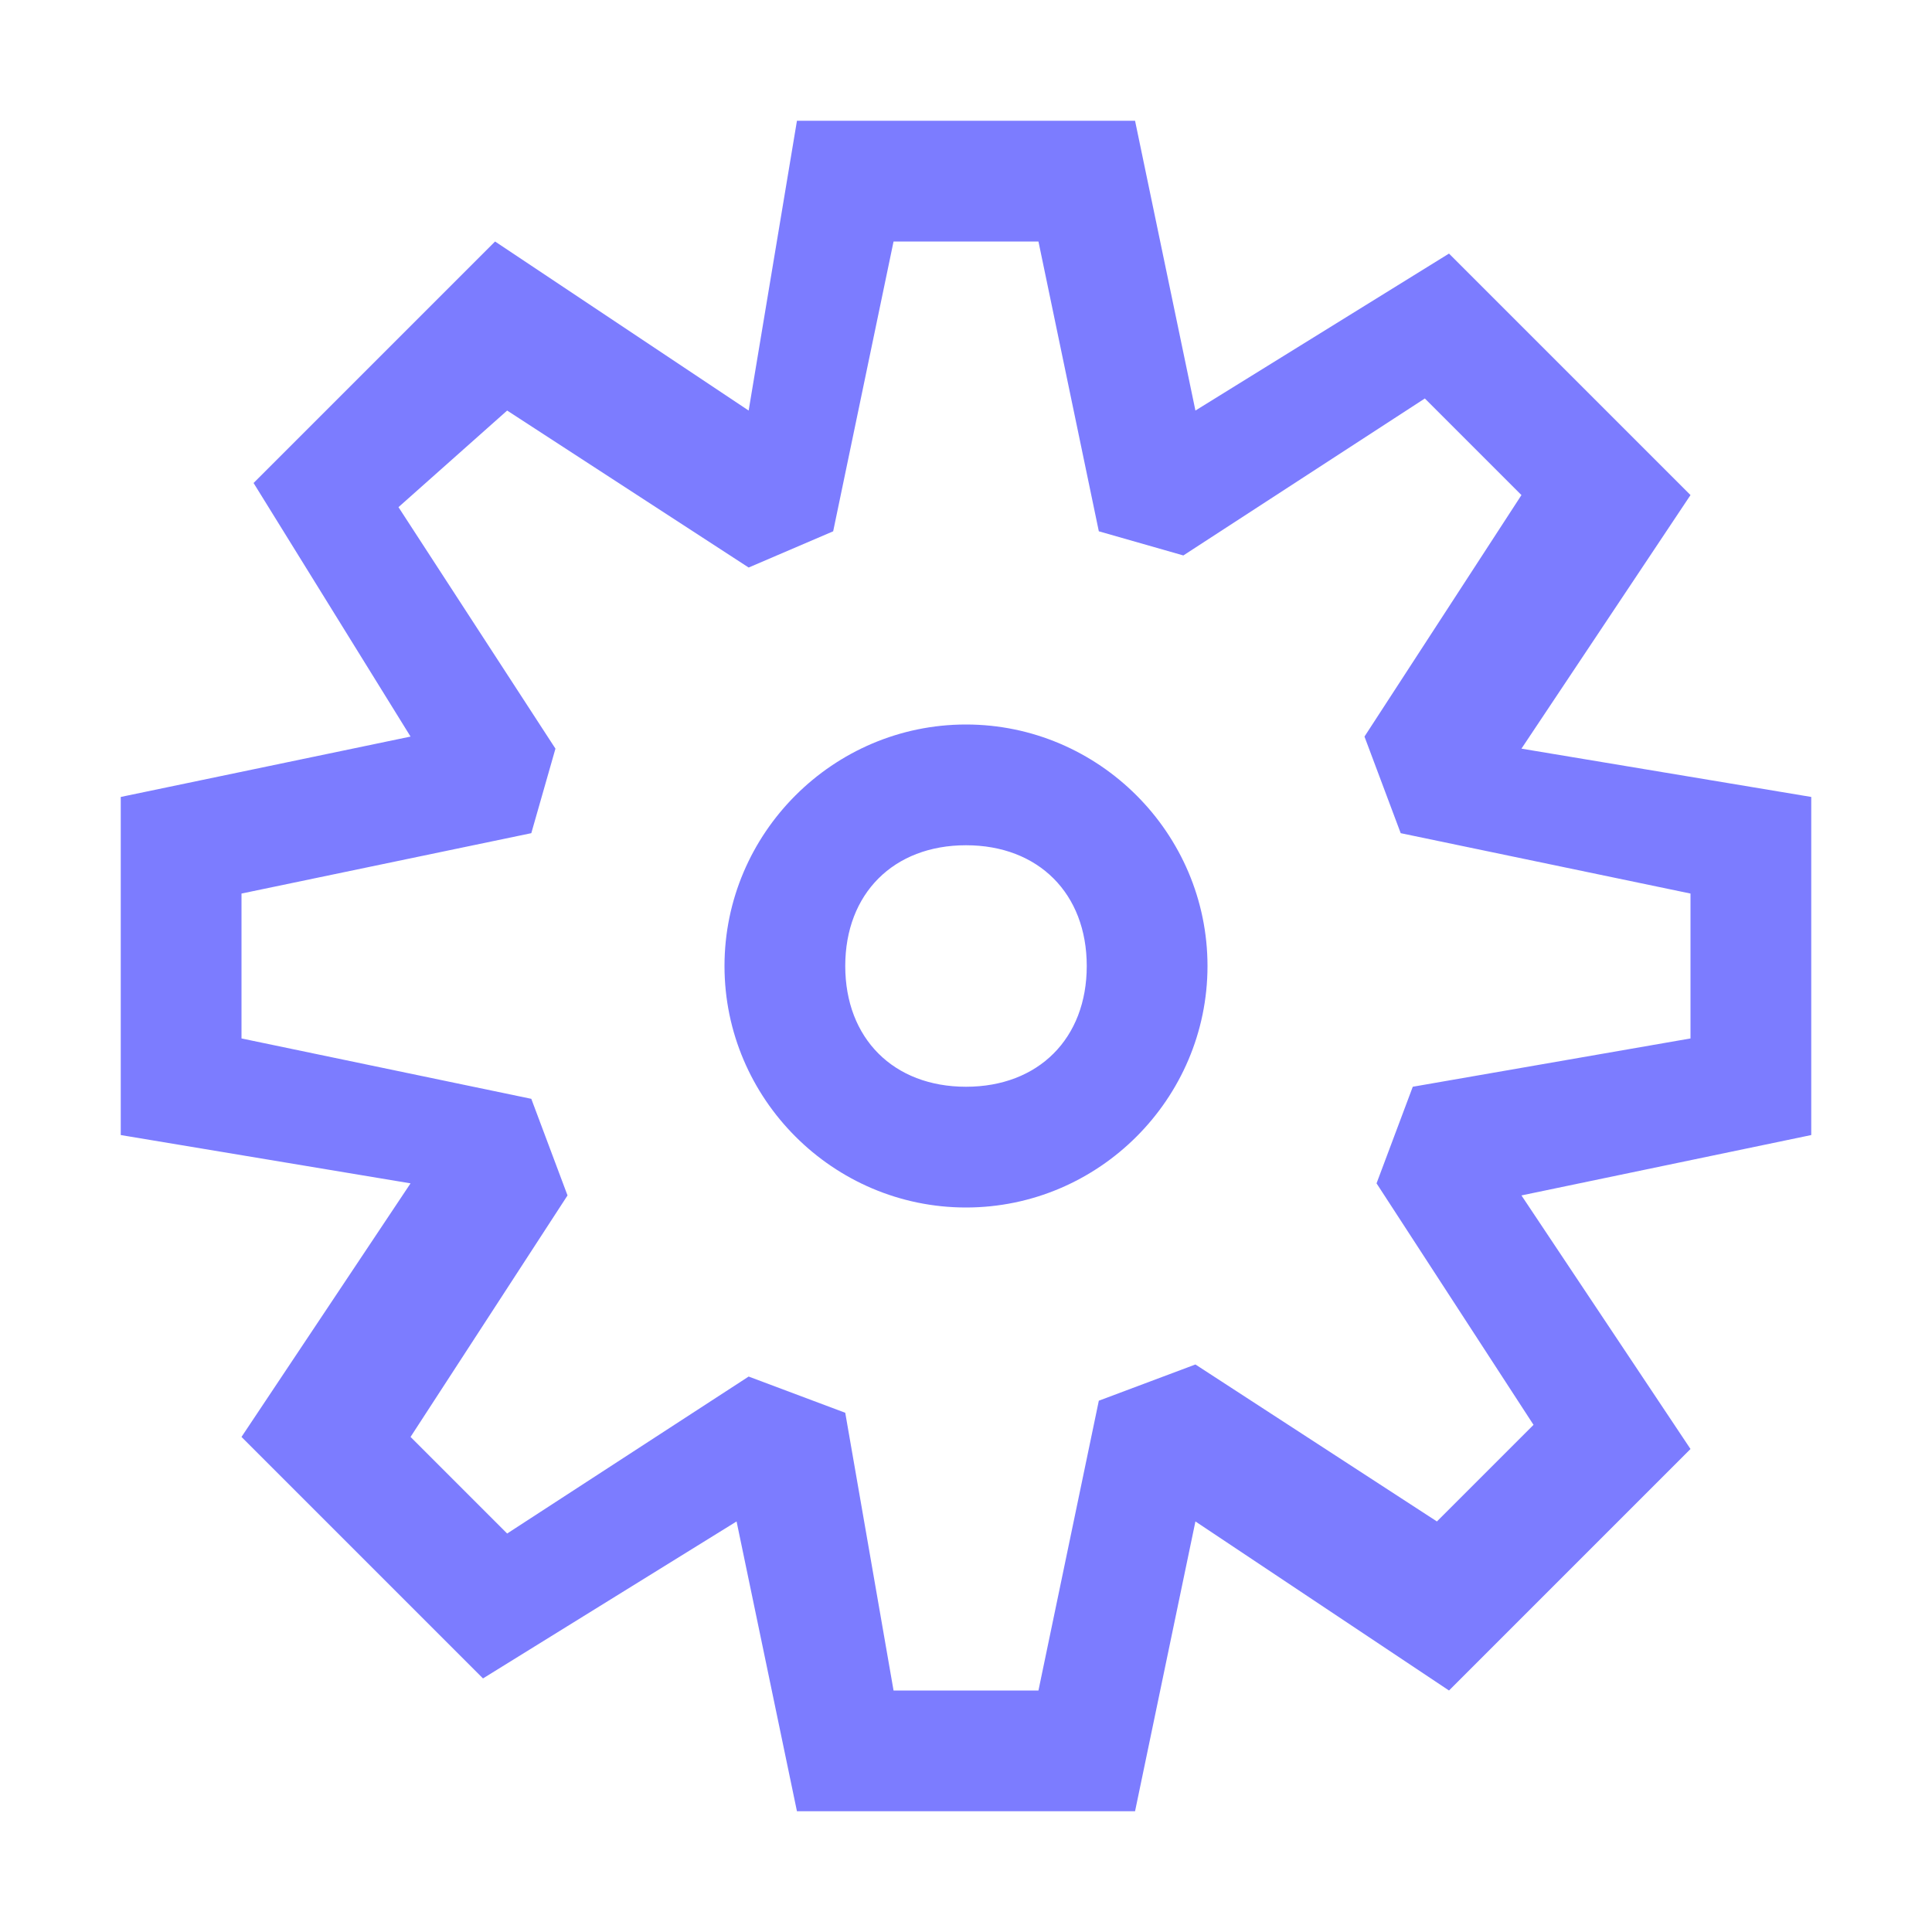
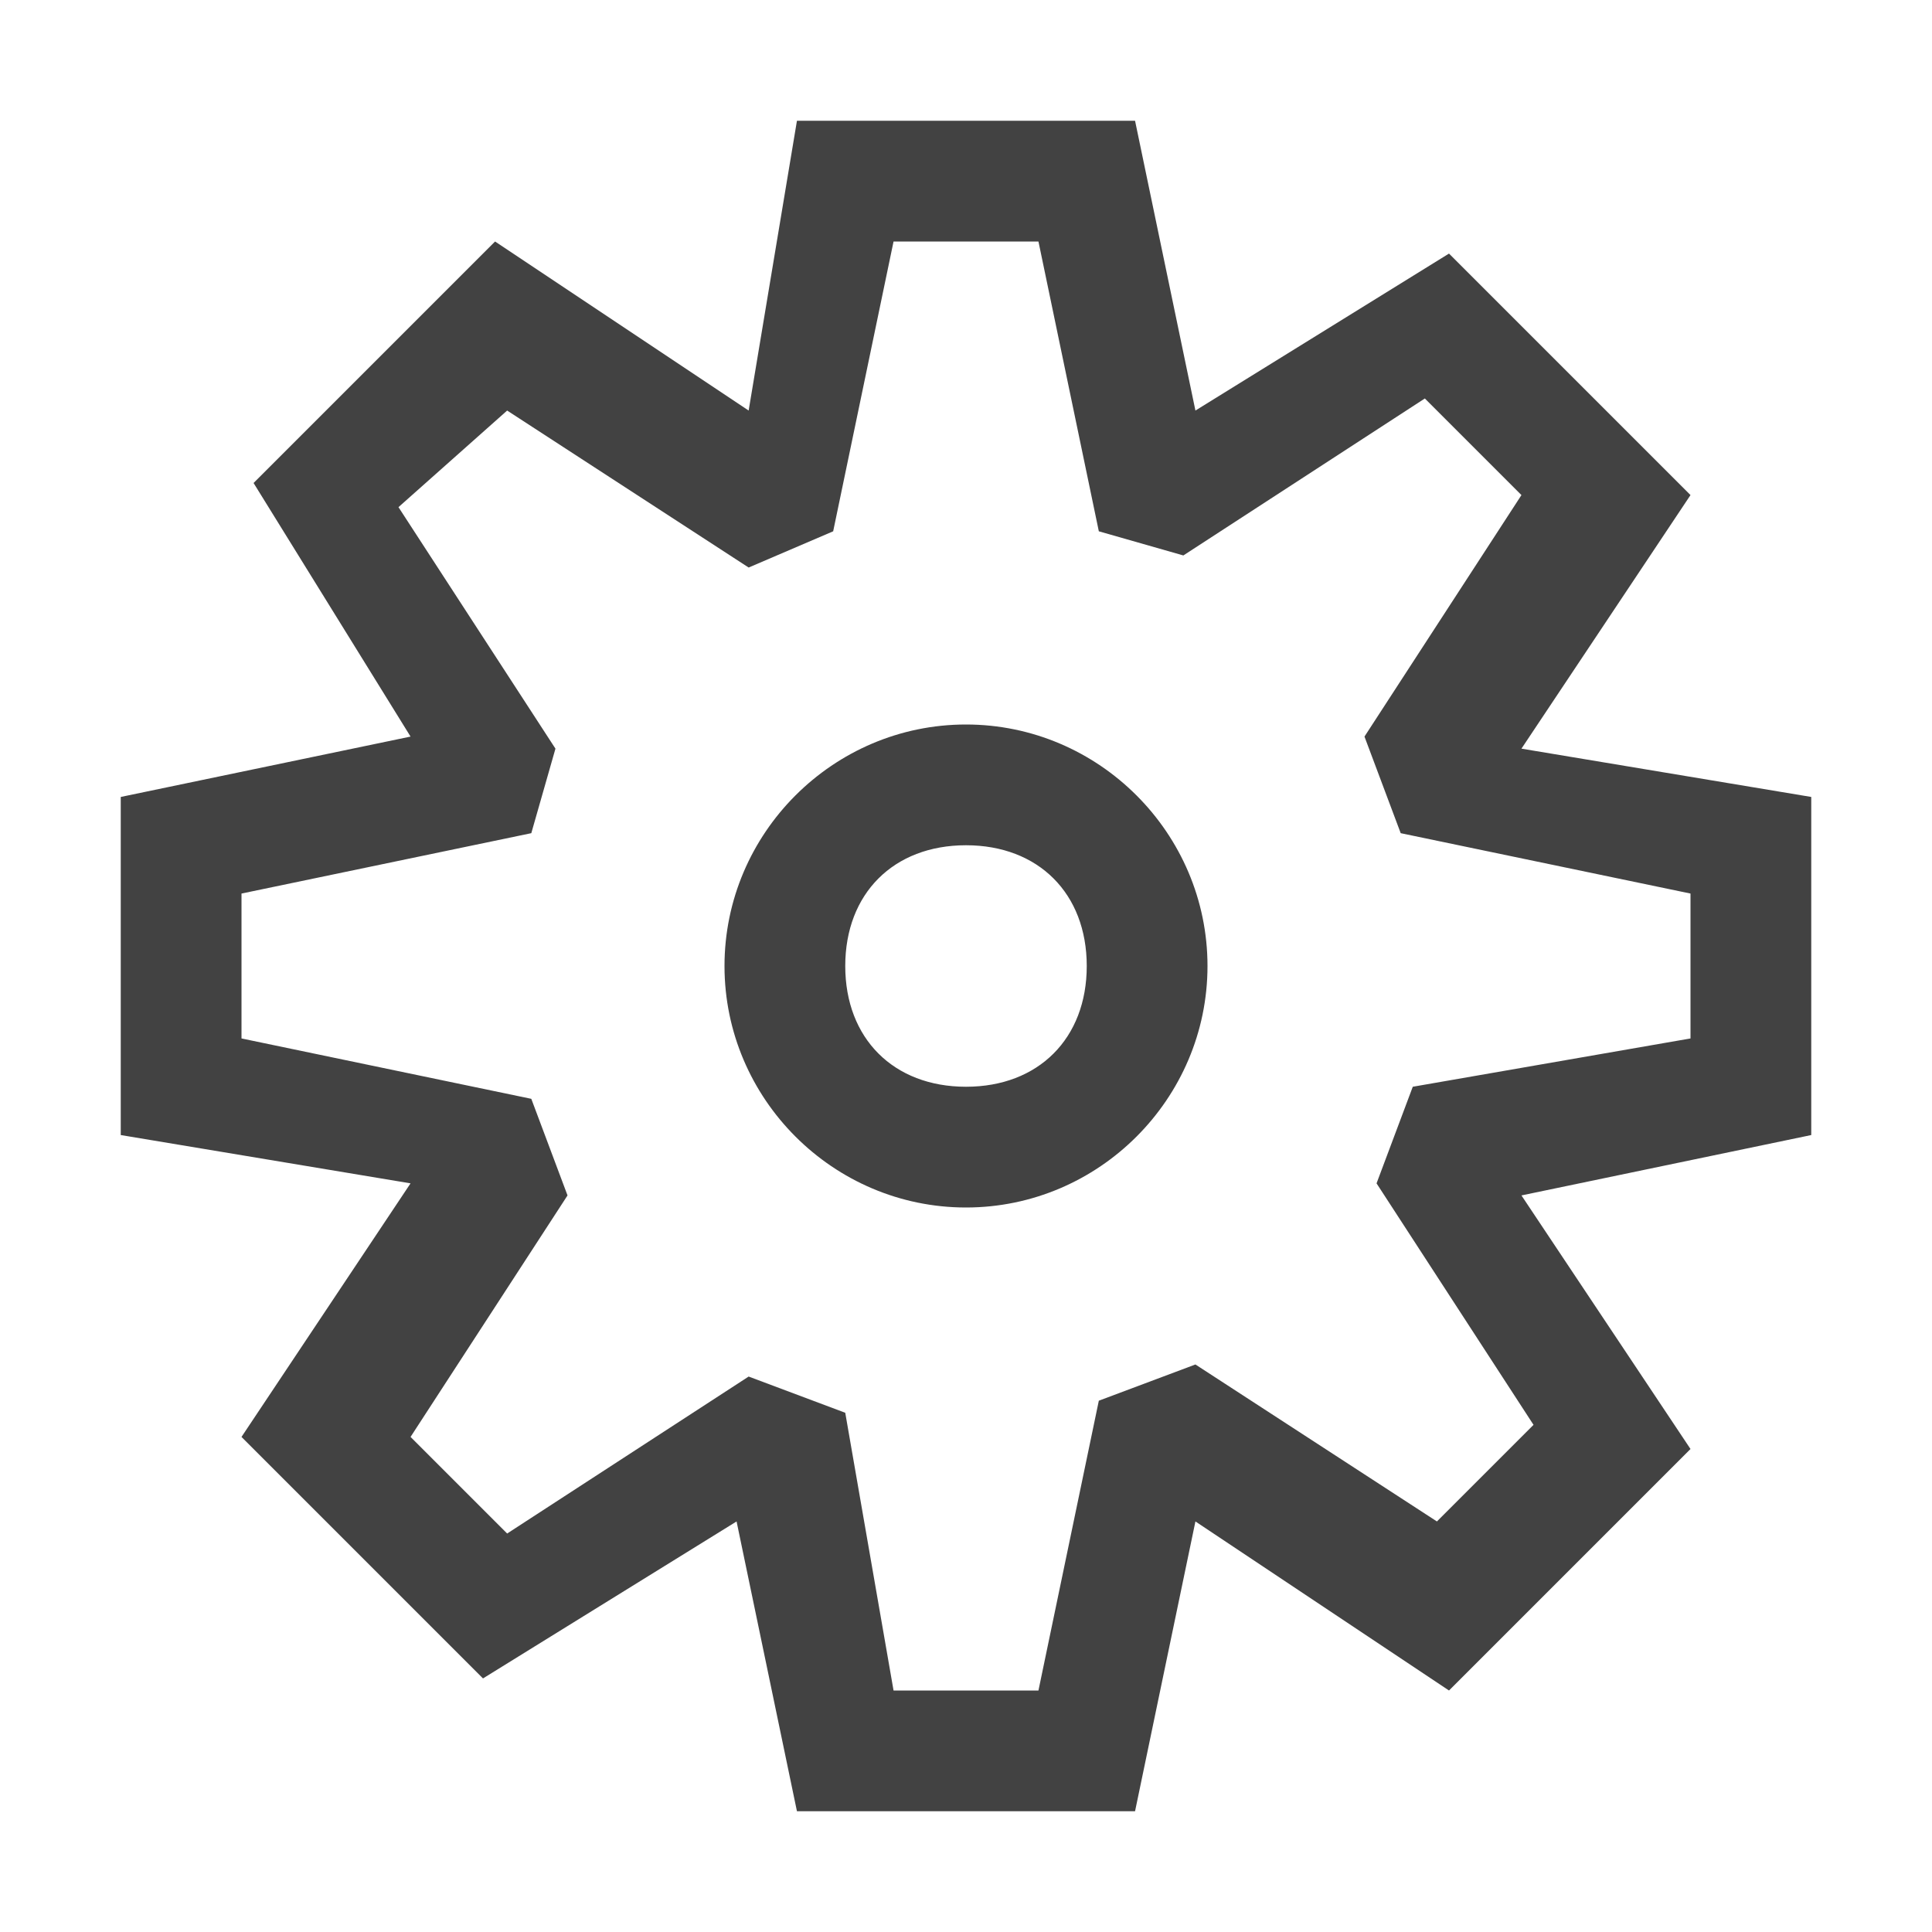
- <svg xmlns="http://www.w3.org/2000/svg" width="16" height="16" viewBox="0 0 16 16" fill="none" version="1.1" id="svg1963">
-   <defs id="defs1967" />
-   <path d="M9.1 4.4L8.6 2H7.4L6.9 4.4L6.2 4.7L4.2 3.4L3.3 4.2L4.6 6.2L4.4 6.9L2 7.4V8.6L4.4 9.1L4.7 9.9L3.4 11.9L4.2 12.7L6.2 11.4L7 11.7L7.4 14H8.6L9.1 11.6L9.9 11.3L11.9 12.6L12.7 11.8L11.4 9.8L11.7 9L14 8.6V7.4L11.6 6.9L11.3 6.1L12.6 4.1L11.8 3.3L9.8 4.6L9.1 4.4ZM9.4 1L9.9 3.4L12 2.1L14 4.1L12.6 6.2L15 6.6V9.4L12.6 9.9L14 12L12 14L9.9 12.6L9.4 15H6.6L6.1 12.6L4 13.9L2 11.9L3.4 9.8L1 9.4V6.6L3.4 6.1L2.1 4L4.1 2L6.2 3.4L6.6 1H9.4ZM10 8C10 9.1 9.1 10 8 10C6.9 10 6 9.1 6 8C6 6.9 6.9 6 8 6C9.1 6 10 6.9 10 8ZM8 9C8.6 9 9 8.6 9 8C9 7.4 8.6 7 8 7C7.4 7 7 7.4 7 8C7 8.6 7.4 9 8 9Z" fill="#424242" id="path1961" style="fill:#7c7cff;fill-opacity:1" />
+ <svg xmlns="http://www.w3.org/2000/svg" width="16" height="16" viewBox="0 0 16 16" fill="none">
+   <path d="M9.1 4.4L8.6 2H7.4L6.9 4.4L6.2 4.7L4.2 3.4L3.3 4.2L4.6 6.2L4.4 6.9L2 7.4V8.6L4.4 9.1L4.7 9.9L3.4 11.9L4.2 12.7L6.2 11.4L7 11.7L7.4 14H8.6L9.1 11.6L9.9 11.3L11.9 12.6L12.7 11.8L11.4 9.8L11.7 9L14 8.6V7.4L11.6 6.9L11.3 6.1L12.6 4.1L11.8 3.3L9.8 4.6L9.1 4.4ZM9.4 1L9.9 3.4L12 2.1L14 4.1L12.6 6.2L15 6.6V9.4L12.6 9.9L14 12L12 14L9.9 12.6L9.4 15H6.6L6.1 12.6L4 13.9L2 11.9L3.4 9.8L1 9.4V6.6L3.4 6.1L2.1 4L4.1 2L6.2 3.4L6.6 1H9.4ZM10 8C10 9.1 9.1 10 8 10C6.9 10 6 9.1 6 8C6 6.9 6.9 6 8 6C9.1 6 10 6.9 10 8ZM8 9C8.6 9 9 8.6 9 8C9 7.4 8.6 7 8 7C7.4 7 7 7.4 7 8C7 8.6 7.4 9 8 9Z" fill="#424242" />
</svg>
